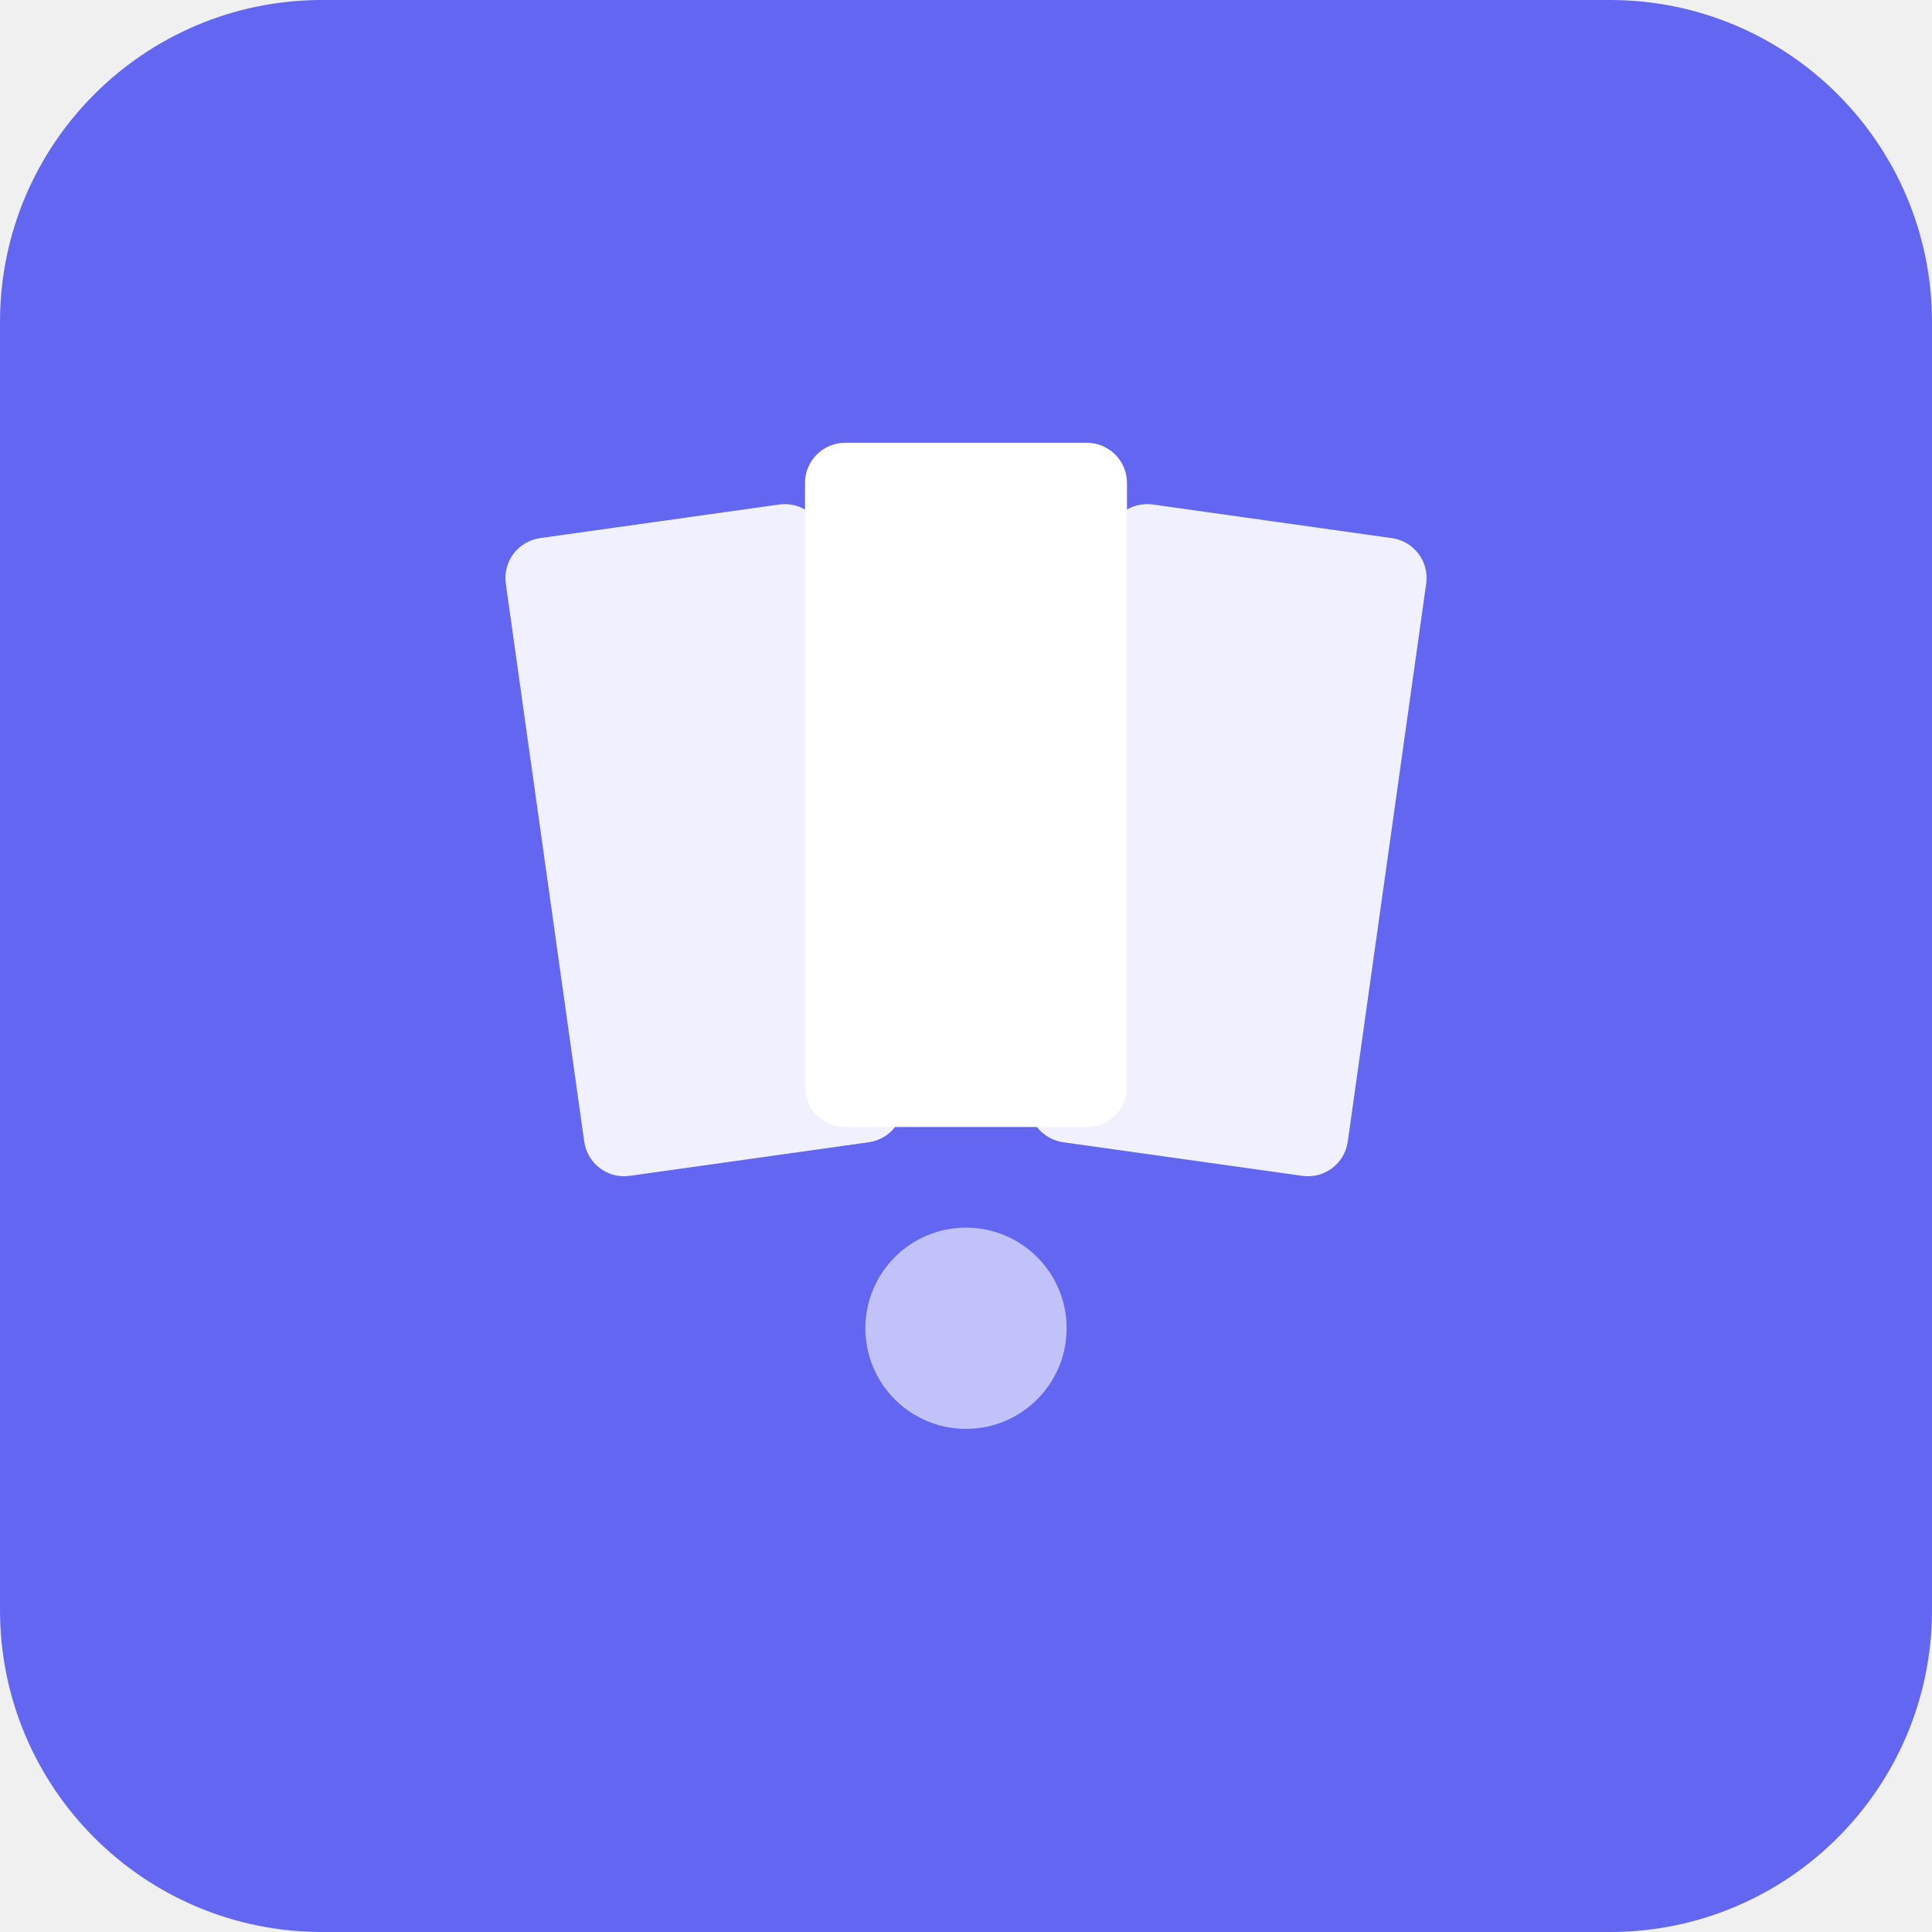
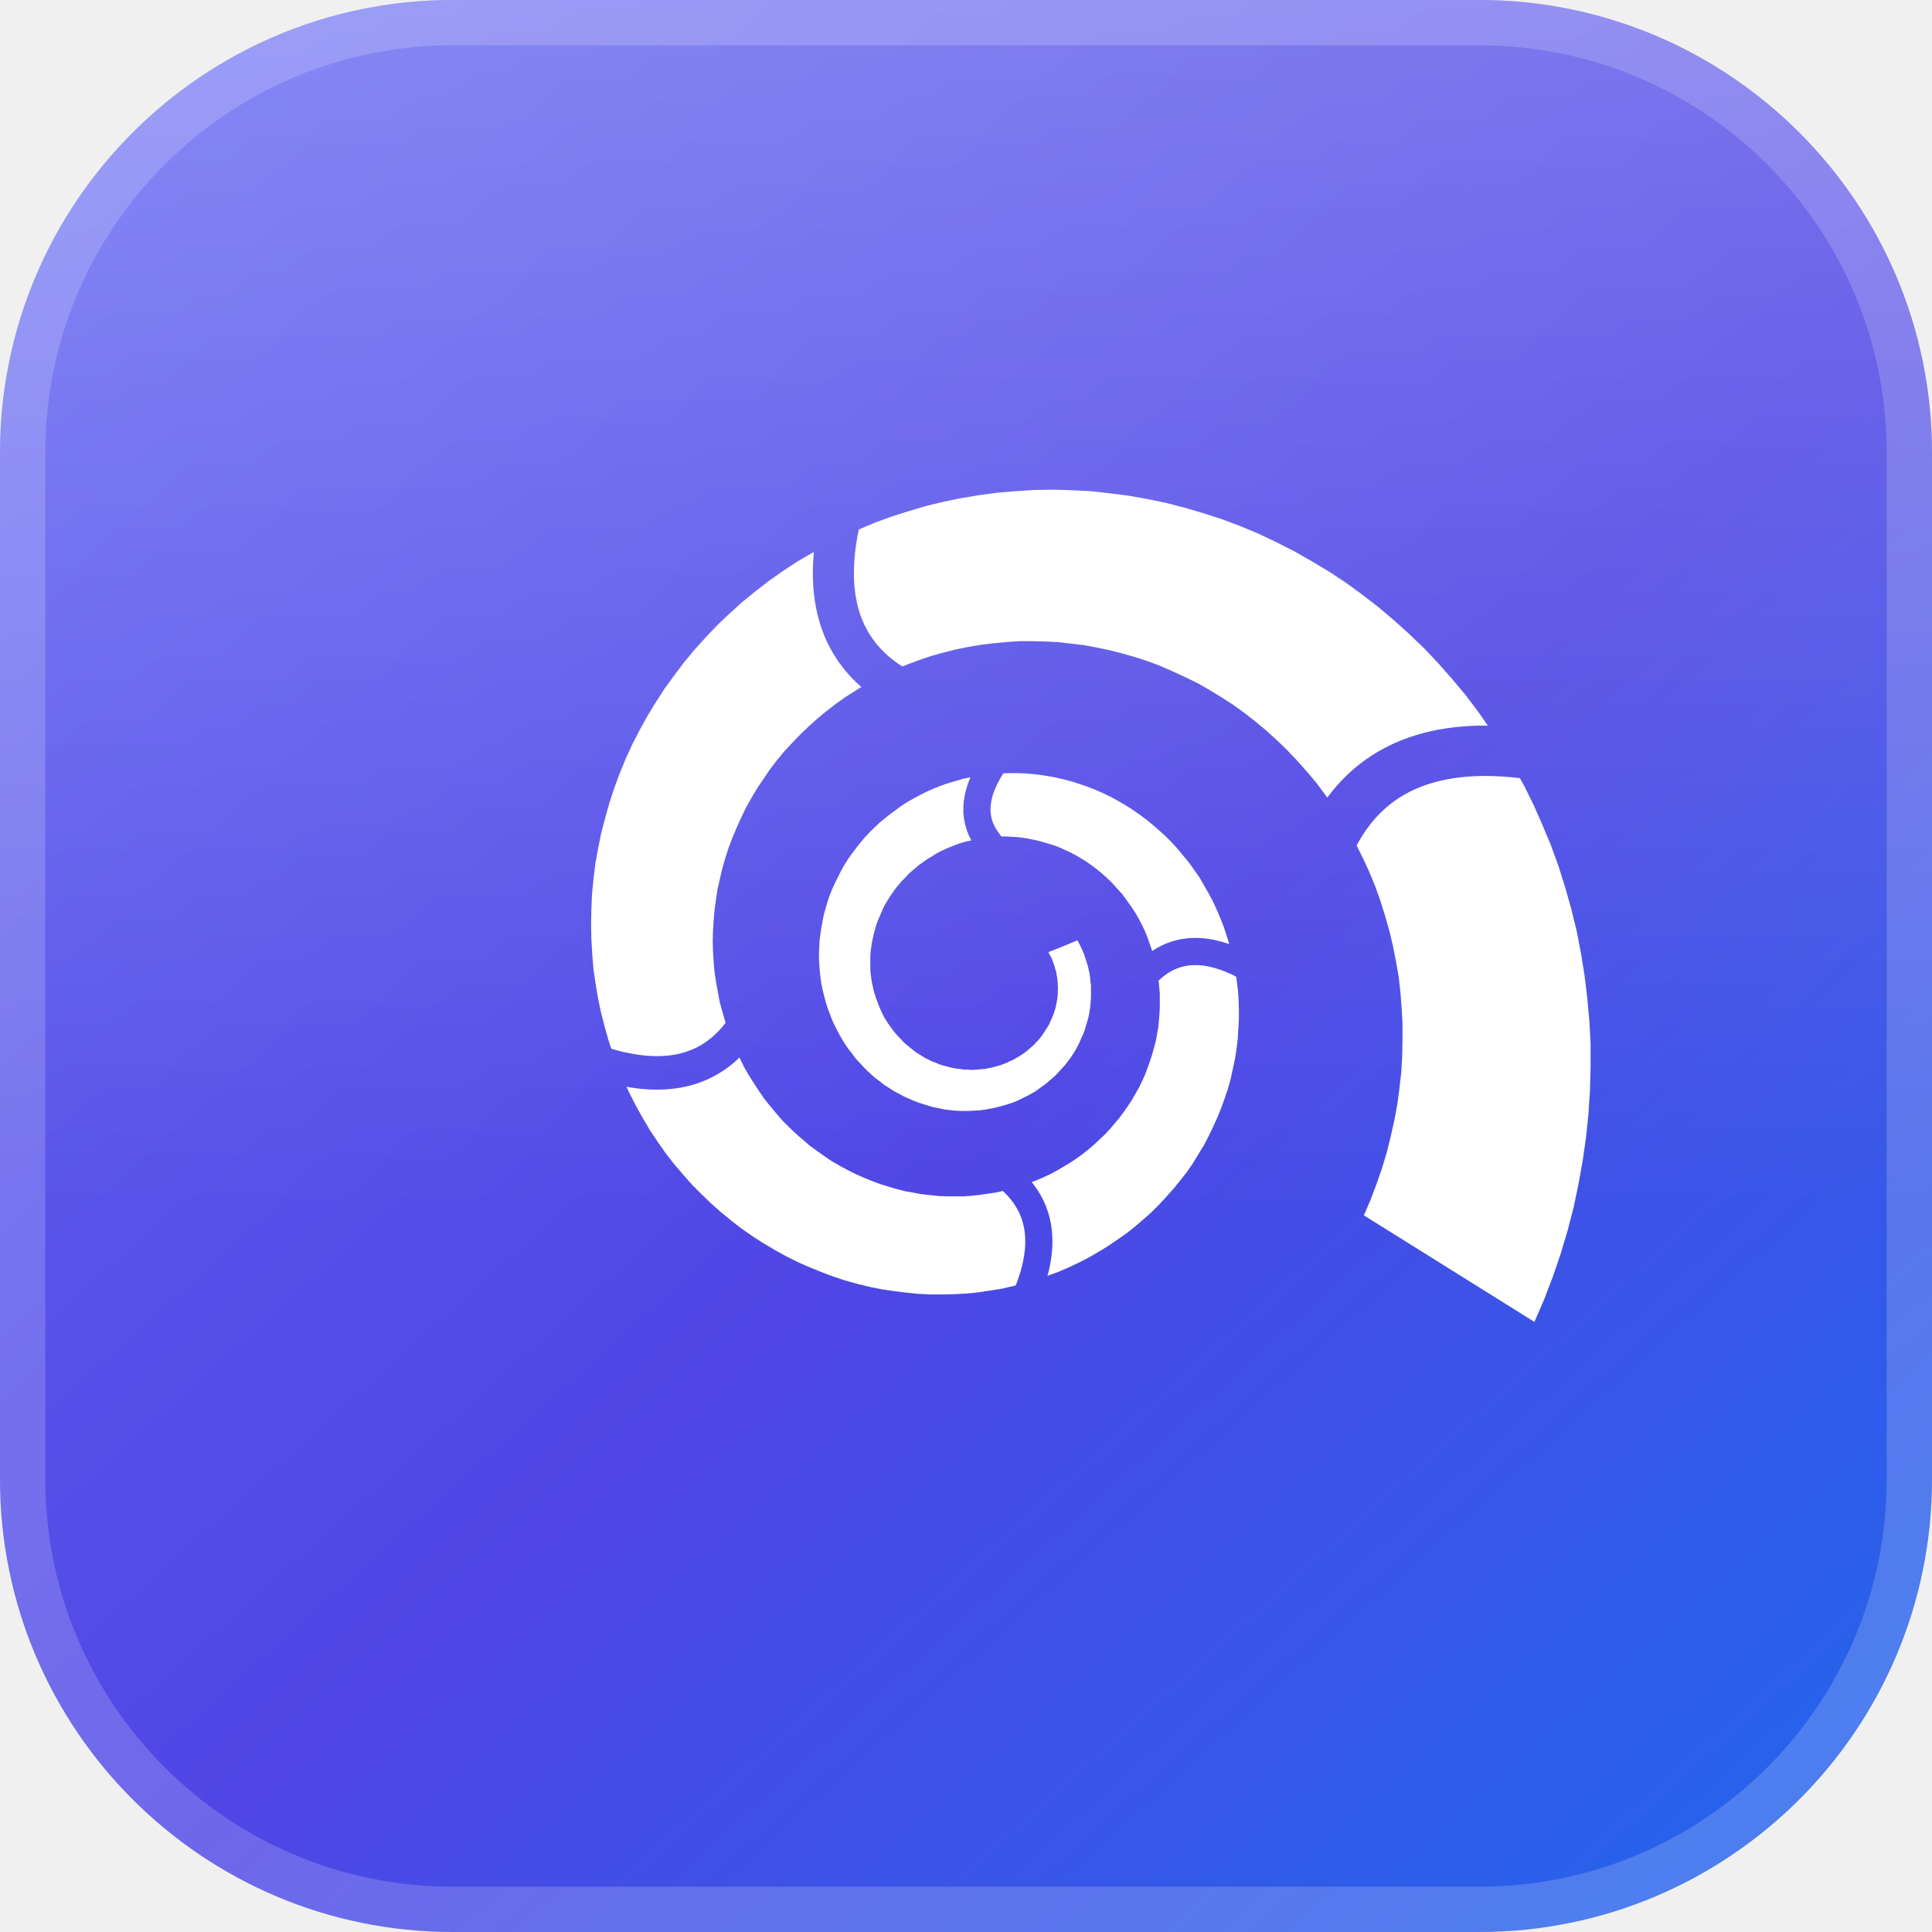
- <svg xmlns="http://www.w3.org/2000/svg" width="192" height="192" viewBox="0 0 192 192">
-   <rect width="192" height="192" rx="32" fill="#6366f1" />
-   <g transform="translate(96,96)">
-     <rect x="-40" y="-48" width="32" height="64" rx="4" fill="white" opacity="0.9" transform="rotate(-8)" />
-     <rect x="-16" y="-52" width="32" height="68" rx="4" fill="white" transform="rotate(0)" />
-     <rect x="8" y="-48" width="32" height="64" rx="4" fill="white" opacity="0.9" transform="rotate(8)" />
-     <circle cx="0" cy="36" r="10" fill="white" opacity="0.6" />
+ <svg xmlns="http://www.w3.org/2000/svg" width="192" height="192" viewBox="0 0 64 64">
+   <defs>
+     <linearGradient id="bg" x1="6" y1="4" x2="58" y2="62" gradientUnits="userSpaceOnUse">
+       <stop offset="0" stop-color="#6366f1" />
+       <stop offset=".55" stop-color="#4f46e5" />
+       <stop offset="1" stop-color="#2563eb" />
+     </linearGradient>
+     <linearGradient id="sheen" x1="32" y1="0" x2="32" y2="40" gradientUnits="userSpaceOnUse">
+       <stop offset="0" stop-color="#fff" stop-opacity=".22" />
+       <stop offset="1" stop-color="#fff" stop-opacity="0" />
+     </linearGradient>
+     <mask id="septa" maskUnits="userSpaceOnUse" x="0" y="0" width="64" height="64">
+       <rect width="64" height="64" fill="#fff" />
+       <path d="M50.77 24.99Q45.92 24.29 44.17 27.68" fill="none" stroke="#000" stroke-width="1.67" stroke-linecap="round" />
+       <path d="M27.84 17.14Q26.93 21.03 29.57 22.68" fill="none" stroke="#000" stroke-width="1.36" stroke-linecap="round" />
+       <path d="M19.89 35.21Q22.98 36.21 24.50 34.19" fill="none" stroke="#000" stroke-width="1.11" stroke-linecap="round" />
+       <path d="M34.00 42.91Q35.03 40.47 33.49 39.09" fill="none" stroke="#000" stroke-width="0.90" stroke-linecap="round" />
+       <path d="M41.23 31.99Q39.32 30.98 38.09 32.14" fill="none" stroke="#000" stroke-width="0.90" stroke-linecap="round" />
+       <path d="M32.86 25.37Q31.91 26.85 32.77 27.92" fill="none" stroke="#000" stroke-width="0.90" stroke-linecap="round" />
+     </mask>
+   </defs>
+   <rect width="64" height="64" rx="15" fill="url(#bg)" />
+   <rect width="64" height="64" rx="15" fill="url(#sheen)" />
+   <rect x=".75" y=".75" width="62.5" height="62.5" rx="14.25" fill="none" stroke="#fff" stroke-opacity=".18" stroke-width="1.5" />
+   <g transform="translate(0 0) scale(1)">
+     <path d="M50.83 43.79L51.15 43.05L51.44 42.29L51.70 41.53L51.93 40.76L52.13 39.99L52.29 39.22L52.43 38.44L52.54 37.67L52.62 36.89L52.67 36.12L52.69 35.35L52.69 34.58L52.65 33.82L52.58 33.06L52.49 32.31L52.37 31.57L52.23 30.84L52.05 30.11L51.85 29.40L51.63 28.70L51.38 28.01L51.10 27.34L50.81 26.68L50.49 26.03L50.14 25.40L49.78 24.79L49.39 24.19L48.99 23.61L48.57 23.05L48.12 22.51L47.66 21.99L47.19 21.49L46.69 21.01L46.18 20.55L45.66 20.11L45.13 19.70L44.58 19.30L44.02 18.93L43.45 18.59L42.87 18.26L42.28 17.96L41.69 17.68L41.09 17.43L40.48 17.20L39.86 17.00L39.25 16.82L38.63 16.66L38.00 16.53L37.38 16.42L36.75 16.34L36.13 16.27L35.51 16.24L34.89 16.22L34.27 16.23L33.66 16.27L33.05 16.32L32.45 16.40L31.85 16.50L31.26 16.62L30.68 16.76L30.11 16.93L29.54 17.11L28.99 17.31L28.45 17.54L27.92 17.78L27.40 18.04L26.90 18.32L26.40 18.61L25.93 18.92L25.46 19.25L25.01 19.60L24.58 19.95L24.16 20.33L23.76 20.71L23.38 21.11L23.01 21.52L22.66 21.94L22.33 22.38L22.01 22.82L21.72 23.27L21.44 23.73L21.18 24.20L20.94 24.67L20.72 25.15L20.52 25.64L20.34 26.13L20.18 26.62L20.04 27.12L19.91 27.62L19.81 28.12L19.72 28.62L19.66 29.13L19.61 29.63L19.59 30.13L19.58 30.63L19.59 31.12L19.62 31.62L19.66 32.11L19.73 32.59L19.81 33.07L19.91 33.54L20.03 34.01L20.16 34.47L20.31 34.92L20.48 35.37L20.66 35.80L20.86 36.23L21.07 36.64L21.30 37.05L21.53 37.44L21.79 37.83L22.05 38.20L22.33 38.56L22.62 38.90L22.92 39.24L23.24 39.56L23.56 39.87L23.89 40.16L24.23 40.44L24.58 40.71L24.94 40.96L25.30 41.19L25.67 41.41L26.05 41.62L26.43 41.81L26.82 41.98L27.21 42.14L27.61 42.29L28.00 42.42L28.40 42.53L28.81 42.63L29.21 42.71L29.62 42.77L30.02 42.82L30.42 42.86L30.83 42.88L31.23 42.88L31.63 42.87L32.03 42.85L32.42 42.81L32.81 42.75L33.19 42.69L33.57 42.60L33.95 42.51L34.32 42.40L34.68 42.27L35.04 42.14L35.39 41.99L35.73 41.83L36.06 41.66L36.39 41.47L36.70 41.28L37.01 41.07L37.31 40.86L37.60 40.63L37.87 40.40L38.14 40.16L38.40 39.90L38.64 39.64L38.88 39.37L39.10 39.10L39.32 38.82L39.52 38.53L39.70 38.23L39.88 37.94L40.04 37.63L40.19 37.32L40.33 37.01L40.46 36.69L40.57 36.38L40.68 36.06L40.77 35.73L40.84 35.41L40.91 35.08L40.96 34.76L41.00 34.43L41.02 34.11L41.04 33.78L41.04 33.46L41.03 33.14L41.01 32.82L40.97 32.50L40.93 32.19L40.87 31.88L40.80 31.57L40.72 31.27L40.63 30.98L40.53 30.68L40.42 30.40L40.30 30.12L40.17 29.84L40.03 29.58L39.88 29.32L39.73 29.06L39.56 28.82L39.39 28.58L39.20 28.35L39.01 28.12L38.82 27.91L38.61 27.70L38.40 27.51L38.18 27.32L37.96 27.14L37.73 26.97L37.50 26.81L37.26 26.66L37.02 26.52L36.78 26.39L36.53 26.27L36.28 26.16L36.02 26.06L35.76 25.97L35.51 25.89L35.25 25.82L34.99 25.76L34.72 25.71L34.46 25.67L34.20 25.64L33.94 25.62L33.68 25.61L33.42 25.61L33.16 25.62L32.90 25.64L32.65 25.66L32.40 25.70L32.15 25.75L31.90 25.80L31.66 25.87L31.42 25.94L31.19 26.02L30.96 26.11L30.73 26.21L30.51 26.32L30.30 26.43L30.09 26.55L29.88 26.68L29.69 26.82L29.50 26.96L29.31 27.11L29.13 27.26L28.96 27.42L28.80 27.58L28.64 27.75L28.49 27.93L28.35 28.11L28.21 28.29L28.08 28.48L27.96 28.67L27.85 28.87L27.75 29.07L27.65 29.27L27.56 29.47L27.48 29.67L27.41 29.88L27.35 30.09L27.29 30.30L27.25 30.51L27.21 30.72L27.18 30.93L27.15 31.14L27.14 31.35L27.13 31.56L27.13 31.77L27.14 31.98L27.16 32.19L27.18 32.39L27.21 32.59L27.25 32.79L27.30 32.99L27.35 33.18L27.41 33.38L27.48 33.56L27.55 33.75L27.63 33.93L27.72 34.11L27.81 34.28L27.91 34.45L28.01 34.61L28.12 34.77L28.24 34.92L28.35 35.07L28.48 35.21L28.61 35.35L28.74 35.48L28.88 35.61L29.02 35.73L29.17 35.84L29.31 35.95L29.47 36.05L29.62 36.15L29.78 36.23L29.94 36.32L30.10 36.39L30.26 36.46L30.43 36.53L30.60 36.58L30.76 36.63L30.93 36.68L31.10 36.71L31.27 36.75L31.44 36.77L31.61 36.79L31.78 36.80L31.95 36.80L32.12 36.80L32.29 36.79L32.45 36.78L32.62 36.76L32.78 36.73L32.94 36.70L33.10 36.66L33.25 36.62L33.41 36.57L33.56 36.52L33.71 36.46L33.85 36.39L33.99 36.32L34.13 36.25L34.27 36.17L34.40 36.08L34.52 35.99L34.65 35.90L34.76 35.80L34.88 35.70L34.99 35.60L35.09 35.49L35.19 35.38L35.29 35.27L35.38 35.15L35.47 35.03L35.55 34.91L35.63 34.78L35.70 34.65L35.76 34.53L35.82 34.39L35.88 34.26L35.93 34.13L35.97 33.99L36.01 33.86L36.05 33.72L36.08 33.59L36.10 33.45L36.12 33.31L36.13 33.18L36.14 33.04L36.14 32.90L36.14 32.77L36.14 32.63L36.12 32.50L36.11 32.37L36.09 32.24L36.06 32.11L36.03 31.98L35.99 31.86L35.95 31.73L35.91 31.61L35.86 31.49L35.81 31.38L35.75 31.26L35.69 31.15L35.21 31.35L34.73 31.54L34.77 31.62L34.81 31.69L34.85 31.77L34.88 31.86L34.91 31.94L34.94 32.03L34.96 32.11L34.99 32.20L35.00 32.29L35.02 32.38L35.03 32.47L35.04 32.56L35.04 32.65L35.05 32.75L35.04 32.84L35.04 32.94L35.03 33.03L35.02 33.12L35.00 33.22L34.98 33.31L34.96 33.41L34.93 33.50L34.90 33.59L34.86 33.69L34.82 33.78L34.78 33.87L34.74 33.96L34.69 34.04L34.63 34.13L34.58 34.21L34.52 34.30L34.46 34.38L34.39 34.46L34.32 34.53L34.25 34.61L34.17 34.68L34.09 34.75L34.01 34.82L33.93 34.88L33.84 34.94L33.75 35.00L33.66 35.05L33.56 35.11L33.46 35.15L33.36 35.20L33.26 35.24L33.16 35.28L33.05 35.31L32.94 35.34L32.83 35.37L32.72 35.39L32.61 35.41L32.50 35.42L32.38 35.43L32.27 35.44L32.15 35.44L32.03 35.43L31.92 35.43L31.80 35.41L31.68 35.40L31.57 35.38L31.45 35.35L31.33 35.32L31.22 35.29L31.10 35.25L30.99 35.20L30.87 35.16L30.76 35.10L30.65 35.05L30.54 34.98L30.44 34.92L30.33 34.85L30.23 34.77L30.13 34.69L30.03 34.61L29.94 34.53L29.85 34.43L29.76 34.34L29.67 34.24L29.59 34.14L29.51 34.03L29.43 33.92L29.36 33.81L29.29 33.70L29.23 33.58L29.17 33.45L29.12 33.33L29.07 33.20L29.02 33.07L28.98 32.94L28.94 32.81L28.91 32.67L28.88 32.53L28.86 32.39L28.84 32.25L28.83 32.11L28.83 31.97L28.83 31.82L28.83 31.68L28.84 31.53L28.86 31.39L28.88 31.24L28.91 31.10L28.94 30.95L28.98 30.81L29.02 30.66L29.07 30.52L29.13 30.38L29.19 30.24L29.25 30.10L29.32 29.96L29.40 29.83L29.48 29.70L29.57 29.57L29.66 29.44L29.76 29.32L29.87 29.19L29.98 29.08L30.09 28.96L30.21 28.85L30.33 28.75L30.46 28.64L30.59 28.55L30.73 28.45L30.87 28.37L31.01 28.28L31.16 28.20L31.31 28.13L31.47 28.06L31.62 28.00L31.79 27.94L31.95 27.89L32.12 27.85L32.29 27.81L32.46 27.78L32.63 27.75L32.81 27.73L32.98 27.72L33.16 27.71L33.34 27.71L33.52 27.72L33.70 27.73L33.88 27.75L34.06 27.78L34.25 27.82L34.43 27.86L34.61 27.91L34.78 27.96L34.96 28.02L35.14 28.09L35.31 28.17L35.48 28.25L35.65 28.34L35.82 28.44L35.98 28.54L36.14 28.65L36.30 28.77L36.45 28.89L36.60 29.02L36.75 29.16L36.89 29.30L37.02 29.45L37.16 29.60L37.28 29.76L37.40 29.93L37.52 30.10L37.63 30.27L37.73 30.45L37.83 30.64L37.92 30.83L38.00 31.02L38.07 31.22L38.14 31.42L38.21 31.62L38.26 31.83L38.31 32.04L38.35 32.25L38.38 32.47L38.40 32.69L38.42 32.91L38.42 33.13L38.42 33.35L38.41 33.58L38.39 33.80L38.37 34.03L38.33 34.25L38.29 34.48L38.23 34.70L38.17 34.92L38.10 35.14L38.02 35.36L37.94 35.58L37.84 35.80L37.74 36.01L37.62 36.22L37.50 36.43L37.37 36.63L37.23 36.83L37.09 37.02L36.93 37.21L36.77 37.40L36.60 37.58L36.42 37.75L36.24 37.92L36.05 38.08L35.85 38.24L35.64 38.39L35.43 38.53L35.21 38.66L34.99 38.79L34.76 38.91L34.52 39.02L34.28 39.12L34.04 39.21L33.79 39.30L33.53 39.37L33.27 39.44L33.01 39.50L32.74 39.54L32.47 39.58L32.20 39.61L31.93 39.63L31.65 39.63L31.38 39.63L31.10 39.62L30.82 39.59L30.54 39.56L30.26 39.51L29.98 39.46L29.71 39.39L29.43 39.31L29.15 39.22L28.88 39.12L28.61 39.01L28.34 38.89L28.08 38.76L27.82 38.62L27.56 38.47L27.31 38.30L27.07 38.13L26.82 37.95L26.59 37.75L26.36 37.55L26.14 37.34L25.92 37.12L25.72 36.89L25.52 36.65L25.32 36.40L25.14 36.14L24.97 35.88L24.80 35.61L24.64 35.33L24.50 35.04L24.36 34.75L24.24 34.45L24.12 34.14L24.02 33.83L23.93 33.51L23.84 33.19L23.78 32.86L23.72 32.53L23.67 32.20L23.64 31.86L23.62 31.52L23.61 31.18L23.62 30.83L23.64 30.49L23.67 30.14L23.72 29.79L23.77 29.45L23.85 29.10L23.93 28.76L24.03 28.41L24.14 28.07L24.27 27.73L24.41 27.40L24.56 27.07L24.72 26.74L24.90 26.42L25.09 26.10L25.30 25.79L25.51 25.48L25.74 25.18L25.98 24.89L26.24 24.61L26.50 24.34L26.78 24.07L27.07 23.81L27.36 23.57L27.67 23.33L27.99 23.10L28.32 22.89L28.66 22.68L29.01 22.49L29.37 22.31L29.74 22.14L30.11 21.99L30.49 21.85L30.88 21.72L31.28 21.61L31.68 21.51L32.08 21.43L32.49 21.36L32.91 21.31L33.33 21.27L33.75 21.24L34.18 21.24L34.61 21.25L35.04 21.27L35.47 21.32L35.90 21.37L36.33 21.45L36.76 21.54L37.19 21.65L37.61 21.77L38.04 21.91L38.46 22.07L38.87 22.25L39.28 22.44L39.69 22.64L40.09 22.87L40.48 23.11L40.87 23.36L41.24 23.63L41.61 23.92L41.97 24.22L42.32 24.54L42.66 24.87L42.99 25.22L43.31 25.58L43.62 25.95L43.91 26.34L44.19 26.74L44.45 27.15L44.70 27.57L44.94 28.01L45.16 28.45L45.37 28.91L45.56 29.37L45.73 29.85L45.88 30.33L46.02 30.82L46.14 31.32L46.24 31.83L46.33 32.34L46.39 32.86L46.43 33.38L46.46 33.91L46.46 34.43L46.45 34.97L46.42 35.50L46.36 36.04L46.29 36.57L46.19 37.11L46.07 37.64L45.94 38.17L45.78 38.70L45.60 39.22L45.40 39.75L45.18 40.26Z" fill="#fff" mask="url(#septa)" />
  </g>
</svg>
